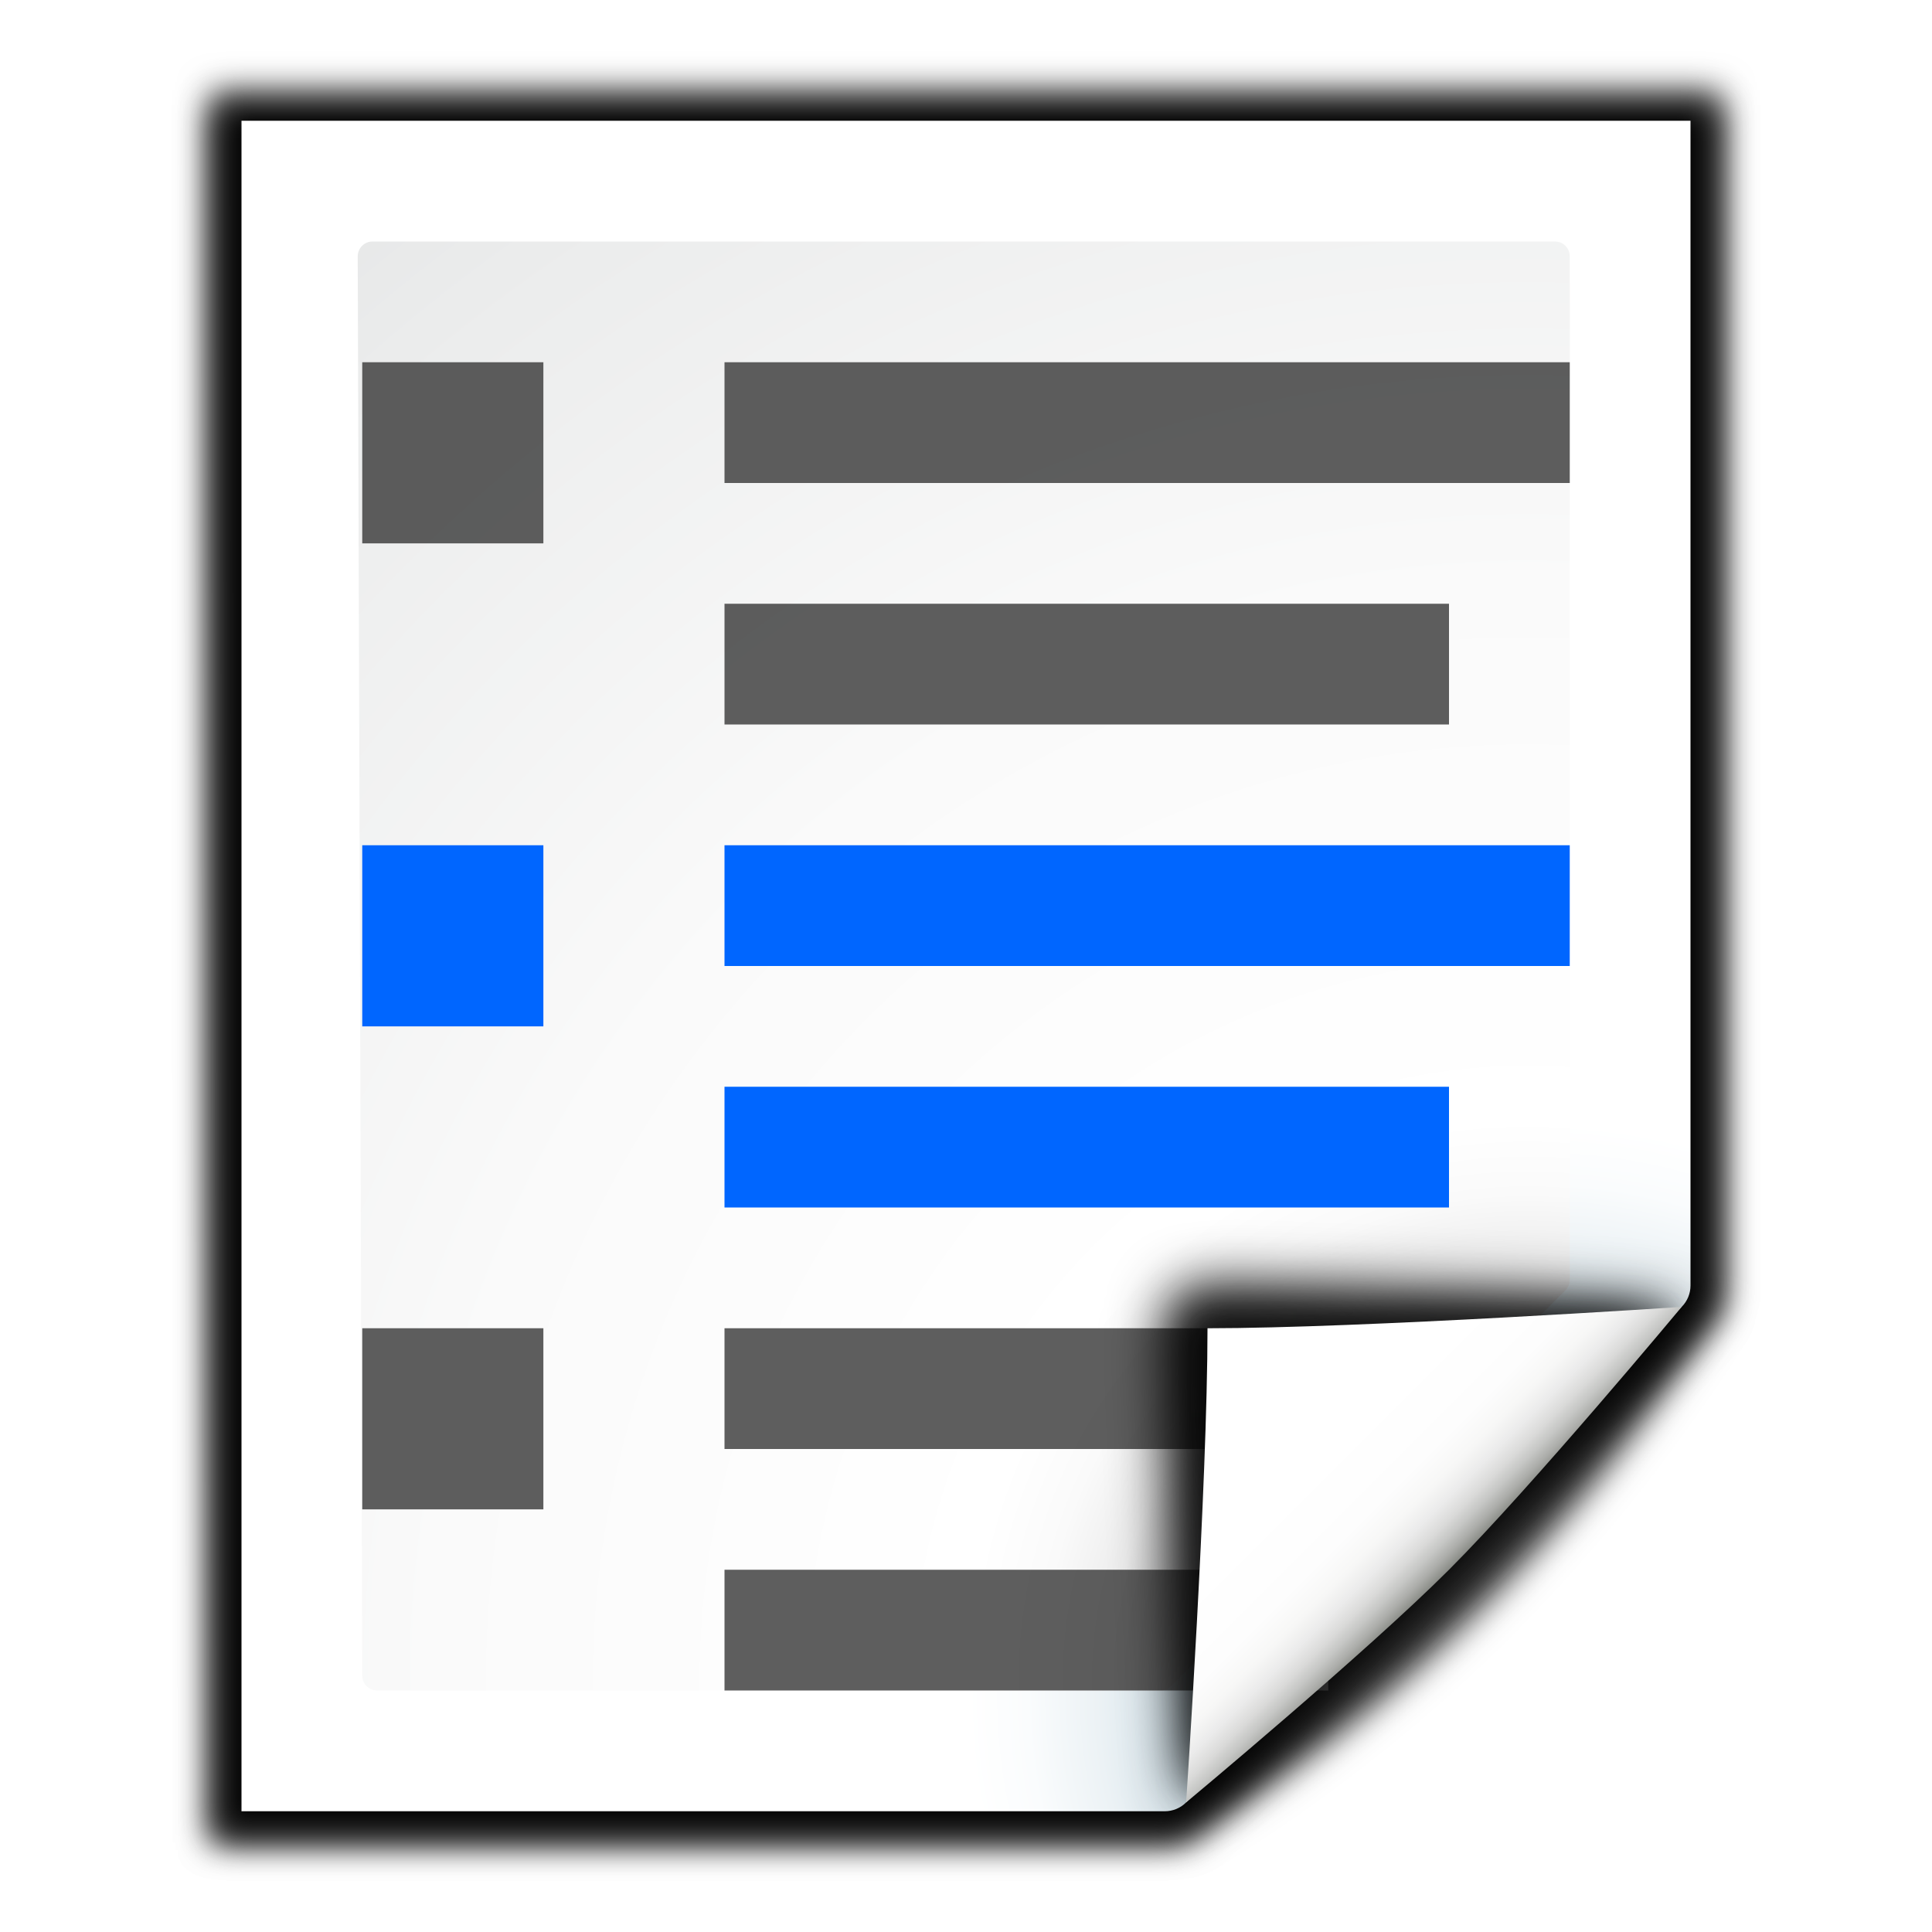
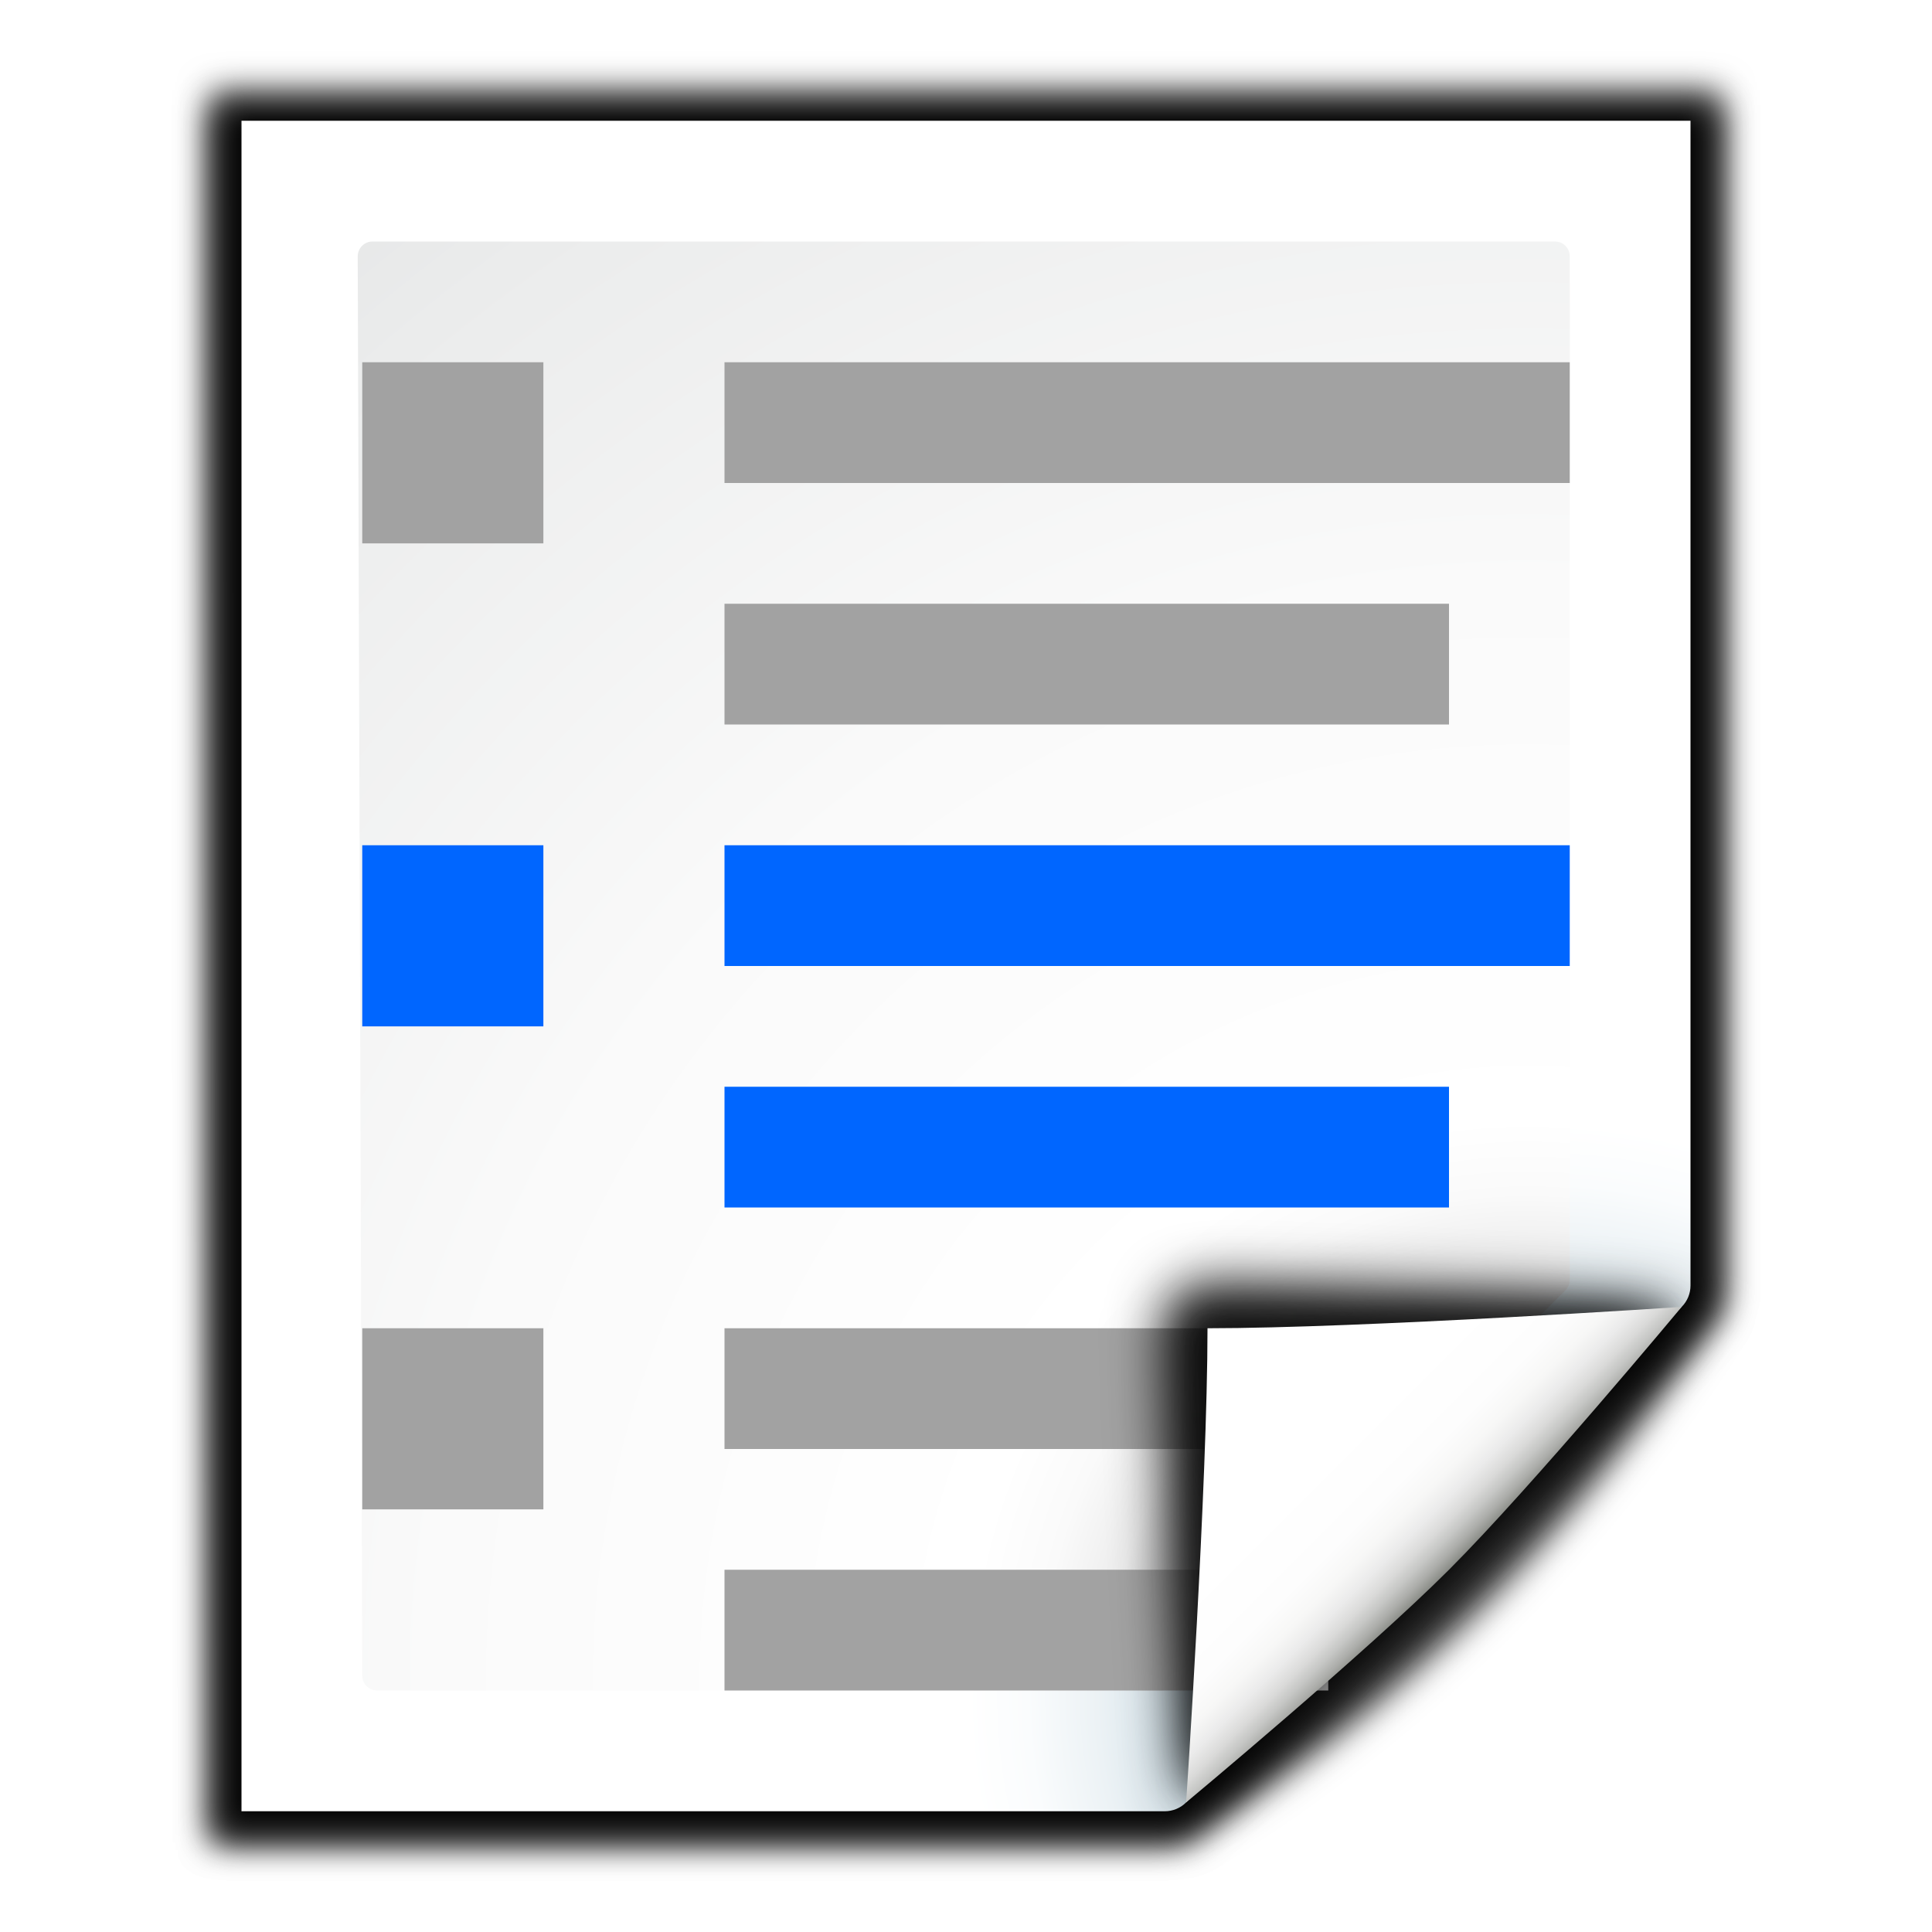
<svg xmlns="http://www.w3.org/2000/svg" width="128" height="128" id="svg1307" version="1.0">
  <defs id="defs1309">
    <linearGradient id="linearGradient5841">
      <stop style="stop-color:black;stop-opacity:0;" offset="0" id="stop5843" />
      <stop id="stop5849" offset="0.879" style="stop-color:black;stop-opacity:0;" />
      <stop style="stop-color:black;stop-opacity:1;" offset="1" id="stop5845" />
    </linearGradient>
    <linearGradient id="linearGradient3303">
      <stop style="stop-color:#ffffff;stop-opacity:0.683;" offset="0" id="stop3305" />
      <stop style="stop-color:#ffffff;stop-opacity:0;" offset="1" id="stop3307" />
    </linearGradient>
    <linearGradient id="linearGradient3273">
      <stop style="stop-color:#ffffff;stop-opacity:0.55;" offset="0" id="stop3275" />
      <stop style="stop-color:#ffffff;stop-opacity:0;" offset="1" id="stop3277" />
    </linearGradient>
    <linearGradient id="linearGradient3259">
      <stop id="stop3261" offset="0" style="stop-color:#ffffff;stop-opacity:0.55;" />
      <stop id="stop3263" offset="1" style="stop-color:#000000;stop-opacity:0;" />
    </linearGradient>
    <linearGradient id="linearGradient3225">
      <stop style="stop-color:#ffffff;stop-opacity:1;" offset="0" id="stop3227" />
      <stop style="stop-color:#aeaeae;stop-opacity:1;" offset="1" id="stop3229" />
    </linearGradient>
    <linearGradient id="linearGradient3207">
      <stop style="stop-color:#ffffff;stop-opacity:1;" offset="0" id="stop3209" />
      <stop style="stop-color:#252525;stop-opacity:0;" offset="1" id="stop3211" />
    </linearGradient>
    <linearGradient id="linearGradient7417">
      <stop id="stop7419" offset="0" style="stop-color:#ff5900;stop-opacity:1;" />
      <stop id="stop7421" offset="1" style="stop-color:#ffff00;stop-opacity:1;" />
    </linearGradient>
    <linearGradient id="linearGradient8197">
      <stop id="stop8199" offset="0" style="stop-color:#ffffff;stop-opacity:1;" />
      <stop id="stop8201" offset="1" style="stop-color:#ffffff;stop-opacity:0;" />
    </linearGradient>
    <filter id="e">
      <feGaussianBlur stdDeviation="1.039" id="feGaussianBlur2886" />
    </filter>
    <filter id="f">
      <feGaussianBlur stdDeviation=".501" id="feGaussianBlur2889" />
    </filter>
    <filter id="filter1978">
      <feGaussianBlur stdDeviation="1.039" id="feGaussianBlur1976" />
    </filter>
    <radialGradient id="d" cx="102" cy="112.305" gradientUnits="userSpaceOnUse" r="139.559" gradientTransform="translate(1.7364313e-8,-4.7375468e-6)">
      <stop offset="0" stop-color="#00537d" id="stop2867" />
      <stop offset=".015" stop-color="#186389" id="stop2869" />
      <stop offset=".056" stop-color="#558ca8" id="stop2871" />
      <stop offset=".096" stop-color="#89afc3" id="stop2873" />
      <stop offset=".136" stop-color="#b3ccd8" id="stop2875" />
      <stop offset=".174" stop-color="#d4e2e9" id="stop2877" />
      <stop offset=".21" stop-color="#ecf2f5" id="stop2879" />
      <stop offset=".243" stop-color="#fafcfd" id="stop2881" />
      <stop offset=".272" stop-color="#fff" id="stop2883" />
    </radialGradient>
    <radialGradient id="c" cx="102" cy="112.305" gradientTransform="matrix(0.9787234,0,0,0.9818182,1.361705,1.163631)" gradientUnits="userSpaceOnUse" r="139.559">
      <stop offset="0" stop-color="#535557" id="stop2850" />
      <stop offset=".114" stop-color="#898a8c" id="stop2852" />
      <stop offset=".203" stop-color="#ececec" id="stop2854" />
      <stop offset=".236" stop-color="#fafafa" id="stop2856" />
      <stop offset=".272" stop-color="#fff" id="stop2858" />
      <stop offset=".531" stop-color="#fafafa" id="stop2860" />
      <stop offset=".845" stop-color="#ebecec" id="stop2862" />
      <stop offset="1" stop-color="#e1e2e3" id="stop2864" />
    </radialGradient>
    <filter id="i" height="1.247" width="1.247" x="-0.124" y="-0.124">
      <feGaussianBlur stdDeviation="1.772" id="feGaussianBlur2898" />
    </filter>
    <filter id="h">
      <feGaussianBlur stdDeviation=".906" id="feGaussianBlur2895" />
    </filter>
    <linearGradient id="a" gradientUnits="userSpaceOnUse" x1="85.22" x2="61.336" y1="93.22" y2="69.336">
      <stop offset="0" id="stop2826" />
      <stop offset="1" stop-color="#393b38" id="stop2828" />
    </linearGradient>
    <filter id="g">
      <feGaussianBlur stdDeviation=".49" id="feGaussianBlur2892" />
    </filter>
    <linearGradient id="b" gradientUnits="userSpaceOnUse" x1="96" x2="88" y1="104" y2="96">
      <stop offset="0" stop-color="#888a85" id="stop2831" />
      <stop offset=".007" stop-color="#8c8e89" id="stop2833" />
      <stop offset=".067" stop-color="#abaca9" id="stop2835" />
      <stop offset=".135" stop-color="#c5c6c4" id="stop2837" />
      <stop offset=".211" stop-color="#dbdbda" id="stop2839" />
      <stop offset=".301" stop-color="#ebebeb" id="stop2841" />
      <stop offset=".412" stop-color="#f7f7f6" id="stop2843" />
      <stop offset=".568" stop-color="#fdfdfd" id="stop2845" />
      <stop offset="1" stop-color="#fff" id="stop2847" />
    </linearGradient>
  </defs>
  <g id="layer1">
    <path d="m 23,9 0.041,112 H 84.172 c 0.53,0 1.039,-0.211 1.414,-0.586 L 118.414,87.586 C 118.789,87.211 119,86.702 119,86.172 V 9 Z" transform="matrix(1.041667,0,0,1.035714,-9.958333,-3.321539)" id="path2901" style="opacity:0.715;filter:url(#e)" />
    <path d="M 24.92,10.931 V 119.069 l 58.676,-1e-4 c 0.53,0 1.039,-0.211 1.414,-0.586 l 31.484,-31.766 c 0.375,-0.375 0.586,-0.884 0.586,-1.414 V 10.931 Z" transform="matrix(1.041667,0,0,1.035714,-9.958333,-3.321539)" id="path2903" style="opacity:0.896;filter:url(#f)" />
    <path d="M 23,9.966 23.041,121 H 84.172 c 0.53,0 1.039,-0.211 1.414,-0.586 13.297,-8.211 24.141,-19.268 32.828,-32.828 C 118.789,87.211 119,86.702 119,86.172 V 9.966 Z" transform="matrix(1.041667,0,0,1.035714,-9.958333,-3.321539)" id="path2905" style="opacity:0.836;filter:url(#e)" />
    <path d="M 16,8 V 120 h 61.172 c 0.53,0 1.039,-0.211 1.414,-0.586 L 111.414,86.586 c 0.375,-0.375 0.586,-0.884 0.586,-1.414 V 8 Z" id="path2907" style="fill:url(#d)" />
    <path d="m 24.679,16 c -0.539,0 -0.979,0.441 -0.979,0.982 l 0.3,94.036 c 0,0.542 0.439,0.982 0.979,0.982 h 51.913 c 0.257,0 0.51,-0.104 0.692,-0.288 L 103.713,85.481 C 103.896,85.298 104,85.045 104,84.787 V 16.982 c 0,-0.541 -0.438,-0.982 -0.979,-0.982 z" id="path2909" style="fill:url(#c)" />
    <g id="g2168" transform="translate(0,8)">
-       <rect style="opacity:1;fill:#404040;fill-opacity:0.839;stroke:none;stroke-width:6.485;stroke-linecap:round;stroke-linejoin:bevel;stroke-miterlimit:4;stroke-dasharray:none;stroke-dashoffset:0;stroke-opacity:1" id="rect3111" width="48" height="8" x="-96" y="80" rx="0" ry="0" transform="scale(-1,1)" />
-       <rect transform="scale(-1,1)" ry="0" rx="0" y="16" x="-104" height="8" width="56" id="rect2970" style="opacity:1;fill:#404040;fill-opacity:0.839;stroke:none;stroke-width:7.004;stroke-linecap:round;stroke-linejoin:bevel;stroke-miterlimit:4;stroke-dasharray:none;stroke-dashoffset:0;stroke-opacity:1" />
-       <rect y="16" x="24" height="12" width="12" id="rect2320" style="opacity:1;fill:#3f3f3f;fill-opacity:0.839;stroke:none;stroke-width:9;stroke-linecap:square;stroke-linejoin:round;stroke-miterlimit:4;stroke-dasharray:none;stroke-dashoffset:0;stroke-opacity:1" />
+       <rect style="opacity:1;fill:#a2a2a2;fill-opacity:1;stroke:none;stroke-width:6.485;stroke-linecap:round;stroke-linejoin:bevel;stroke-miterlimit:4;stroke-dasharray:none;stroke-dashoffset:0;stroke-opacity:1" id="rect3111" width="48" height="8" x="-96" y="80" rx="0" ry="0" transform="scale(-1,1)" />
+       <rect transform="scale(-1,1)" ry="0" rx="0" y="16" x="-104" height="8" width="56" id="rect2970" style="opacity:1;fill:#a2a2a2;fill-opacity:1;stroke:none;stroke-width:7.004;stroke-linecap:round;stroke-linejoin:bevel;stroke-miterlimit:4;stroke-dasharray:none;stroke-dashoffset:0;stroke-opacity:1" />
+       <rect y="16" x="24" height="12" width="12" id="rect2320" style="opacity:1;fill:#a2a2a2;fill-opacity:1;stroke:none;stroke-width:9;stroke-linecap:square;stroke-linejoin:round;stroke-miterlimit:4;stroke-dasharray:none;stroke-dashoffset:0;stroke-opacity:1" />
      <rect style="opacity:1;fill:#0066ff;fill-opacity:1;stroke:none;stroke-width:7.004;stroke-linecap:round;stroke-linejoin:bevel;stroke-miterlimit:4;stroke-dasharray:none;stroke-dashoffset:0;stroke-opacity:1" id="rect3080" width="56" height="8" x="-104" y="48" rx="0" ry="0" transform="scale(-1,1)" />
      <rect style="opacity:1;fill:#0066ff;fill-opacity:1;stroke:none;stroke-width:9;stroke-linecap:square;stroke-linejoin:round;stroke-miterlimit:4;stroke-dasharray:none;stroke-dashoffset:0;stroke-opacity:1" id="rect3088" width="12" height="12" x="24" y="48" />
-       <rect style="opacity:1;fill:#3f3f3f;fill-opacity:0.839;stroke:none;stroke-width:9;stroke-linecap:square;stroke-linejoin:round;stroke-miterlimit:4;stroke-dasharray:none;stroke-dashoffset:0;stroke-opacity:1" id="rect3115" width="12" height="12" x="24" y="80" />
-       <rect style="opacity:1;fill:#404040;fill-opacity:0.839;stroke:none;stroke-width:6.485;stroke-linecap:round;stroke-linejoin:bevel;stroke-miterlimit:4;stroke-dasharray:none;stroke-dashoffset:0;stroke-opacity:1" id="rect2143" width="48" height="8" x="-96" y="32" rx="0" ry="0" transform="scale(-1,1)" />
+       <rect style="opacity:1;fill:#a2a2a2;fill-opacity:1;stroke:none;stroke-width:9;stroke-linecap:square;stroke-linejoin:round;stroke-miterlimit:4;stroke-dasharray:none;stroke-dashoffset:0;stroke-opacity:1" id="rect3115" width="12" height="12" x="24" y="80" />
+       <rect style="opacity:1;fill:#a2a2a2;fill-opacity:1;stroke:none;stroke-width:6.485;stroke-linecap:round;stroke-linejoin:bevel;stroke-miterlimit:4;stroke-dasharray:none;stroke-dashoffset:0;stroke-opacity:1" id="rect2143" width="48" height="8" x="-96" y="32" rx="0" ry="0" transform="scale(-1,1)" />
      <rect transform="scale(-1,1)" ry="0" rx="0" y="64" x="-96" height="8" width="48" id="rect2145" style="opacity:1;fill:#0066ff;fill-opacity:1;stroke:none;stroke-width:6.485;stroke-linecap:round;stroke-linejoin:bevel;stroke-miterlimit:4;stroke-dasharray:none;stroke-dashoffset:0;stroke-opacity:1" />
-       <rect transform="scale(-1,1)" ry="0" rx="0" y="96" x="-88" height="8" width="40" id="rect2157" style="opacity:1;fill:#404040;fill-opacity:0.839;stroke:none;stroke-width:5.92;stroke-linecap:round;stroke-linejoin:bevel;stroke-miterlimit:4;stroke-dasharray:none;stroke-dashoffset:0;stroke-opacity:1" />
+       <rect transform="scale(-1,1)" ry="0" rx="0" y="96" x="-88" height="8" width="40" id="rect2157" style="opacity:1;fill:#a2a2a2;fill-opacity:1;stroke:none;stroke-width:5.92;stroke-linecap:round;stroke-linejoin:bevel;stroke-miterlimit:4;stroke-dasharray:none;stroke-dashoffset:0;stroke-opacity:1" />
    </g>
    <g transform="translate(2.0173643e-6,-4.7375468e-6)" id="g2919">
      <path d="M 111.414,86.586 C 111.664,86.336 85.035,85 80,85 c -1.654,0 -3,1.346 -3,3 0,5.035 1.336,31.664 1.586,31.414 z" id="path2911" style="opacity:0.907;filter:url(#i)" />
      <path d="M 111.414,86.586 C 111.789,86.211 89.444,86 80,86 c -1.103,0 -2,0.897 -2,2 0,9.444 0.211,31.789 0.586,31.414 z" id="path2913" style="opacity:0.2;filter:url(#h)" />
      <path d="M 111.414,86.586 C 111.653,86.347 89.807,87 80,87 c -0.553,0 -1,0.447 -1,1 0,9.807 -0.653,31.653 -0.414,31.414 z" id="path2915" style="opacity:0.1;fill:url(#a);filter:url(#g)" />
      <path d="m 78.586,119.414 c 0,0 11.914,-9.914 17.414,-15.414 5.5,-5.5 15.414,-17.414 15.414,-17.414 0,0 -21.164,1.414 -31.414,1.414 0,10.25 -1.414,31.414 -1.414,31.414 z" id="path2917" style="fill:url(#b)" />
    </g>
  </g>
</svg>
